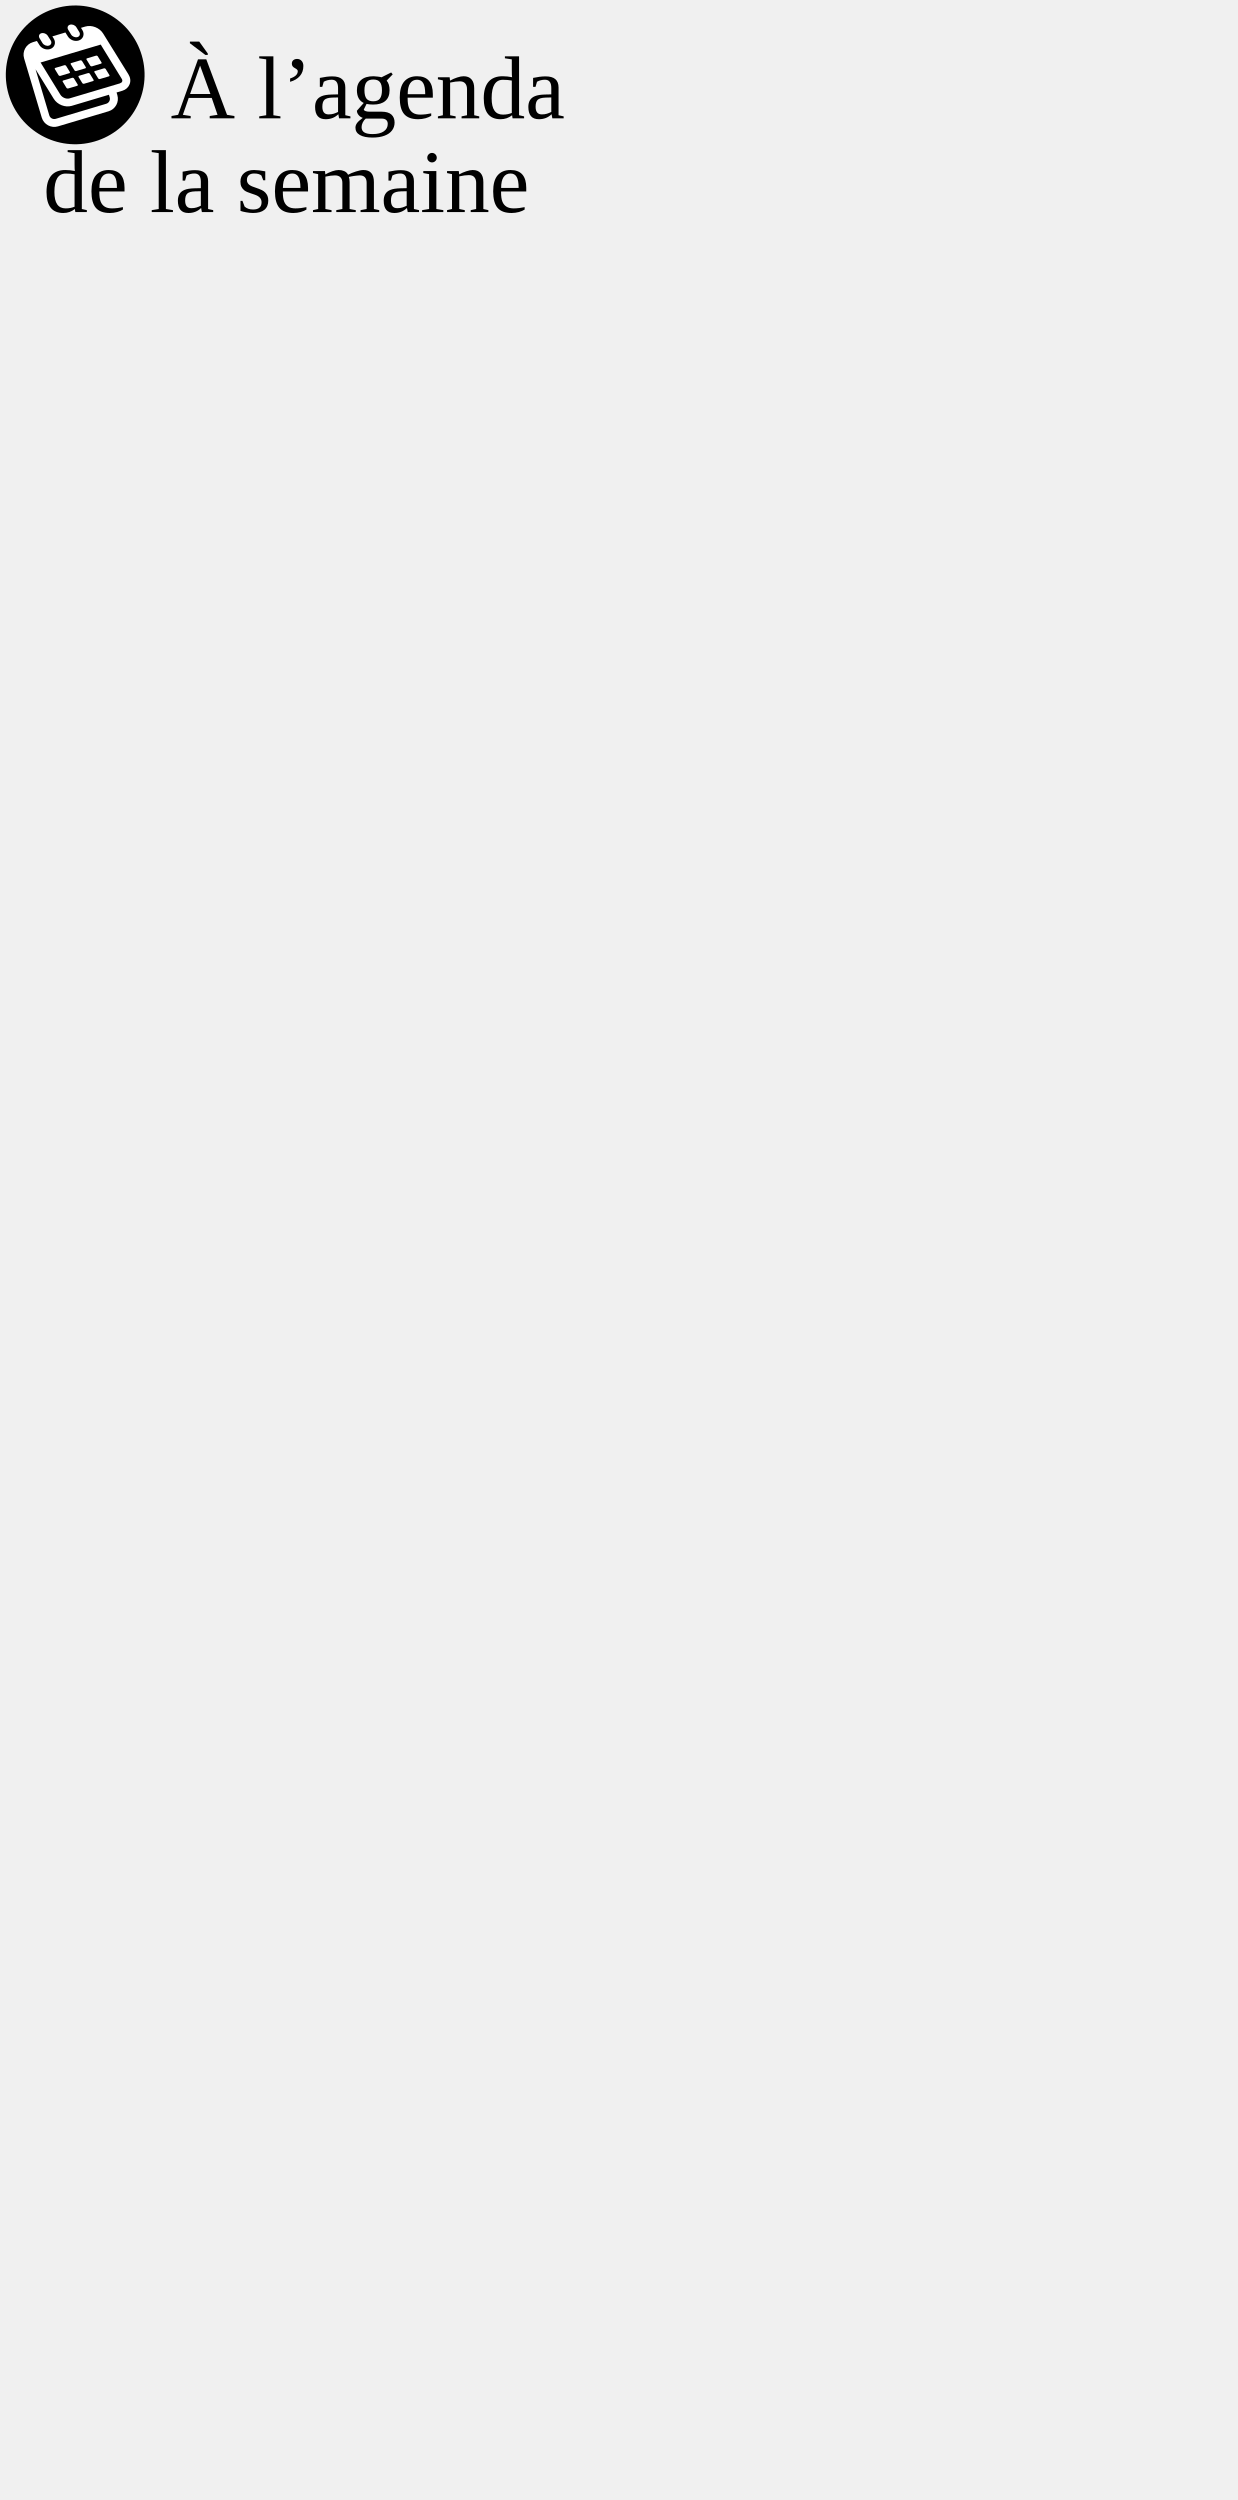
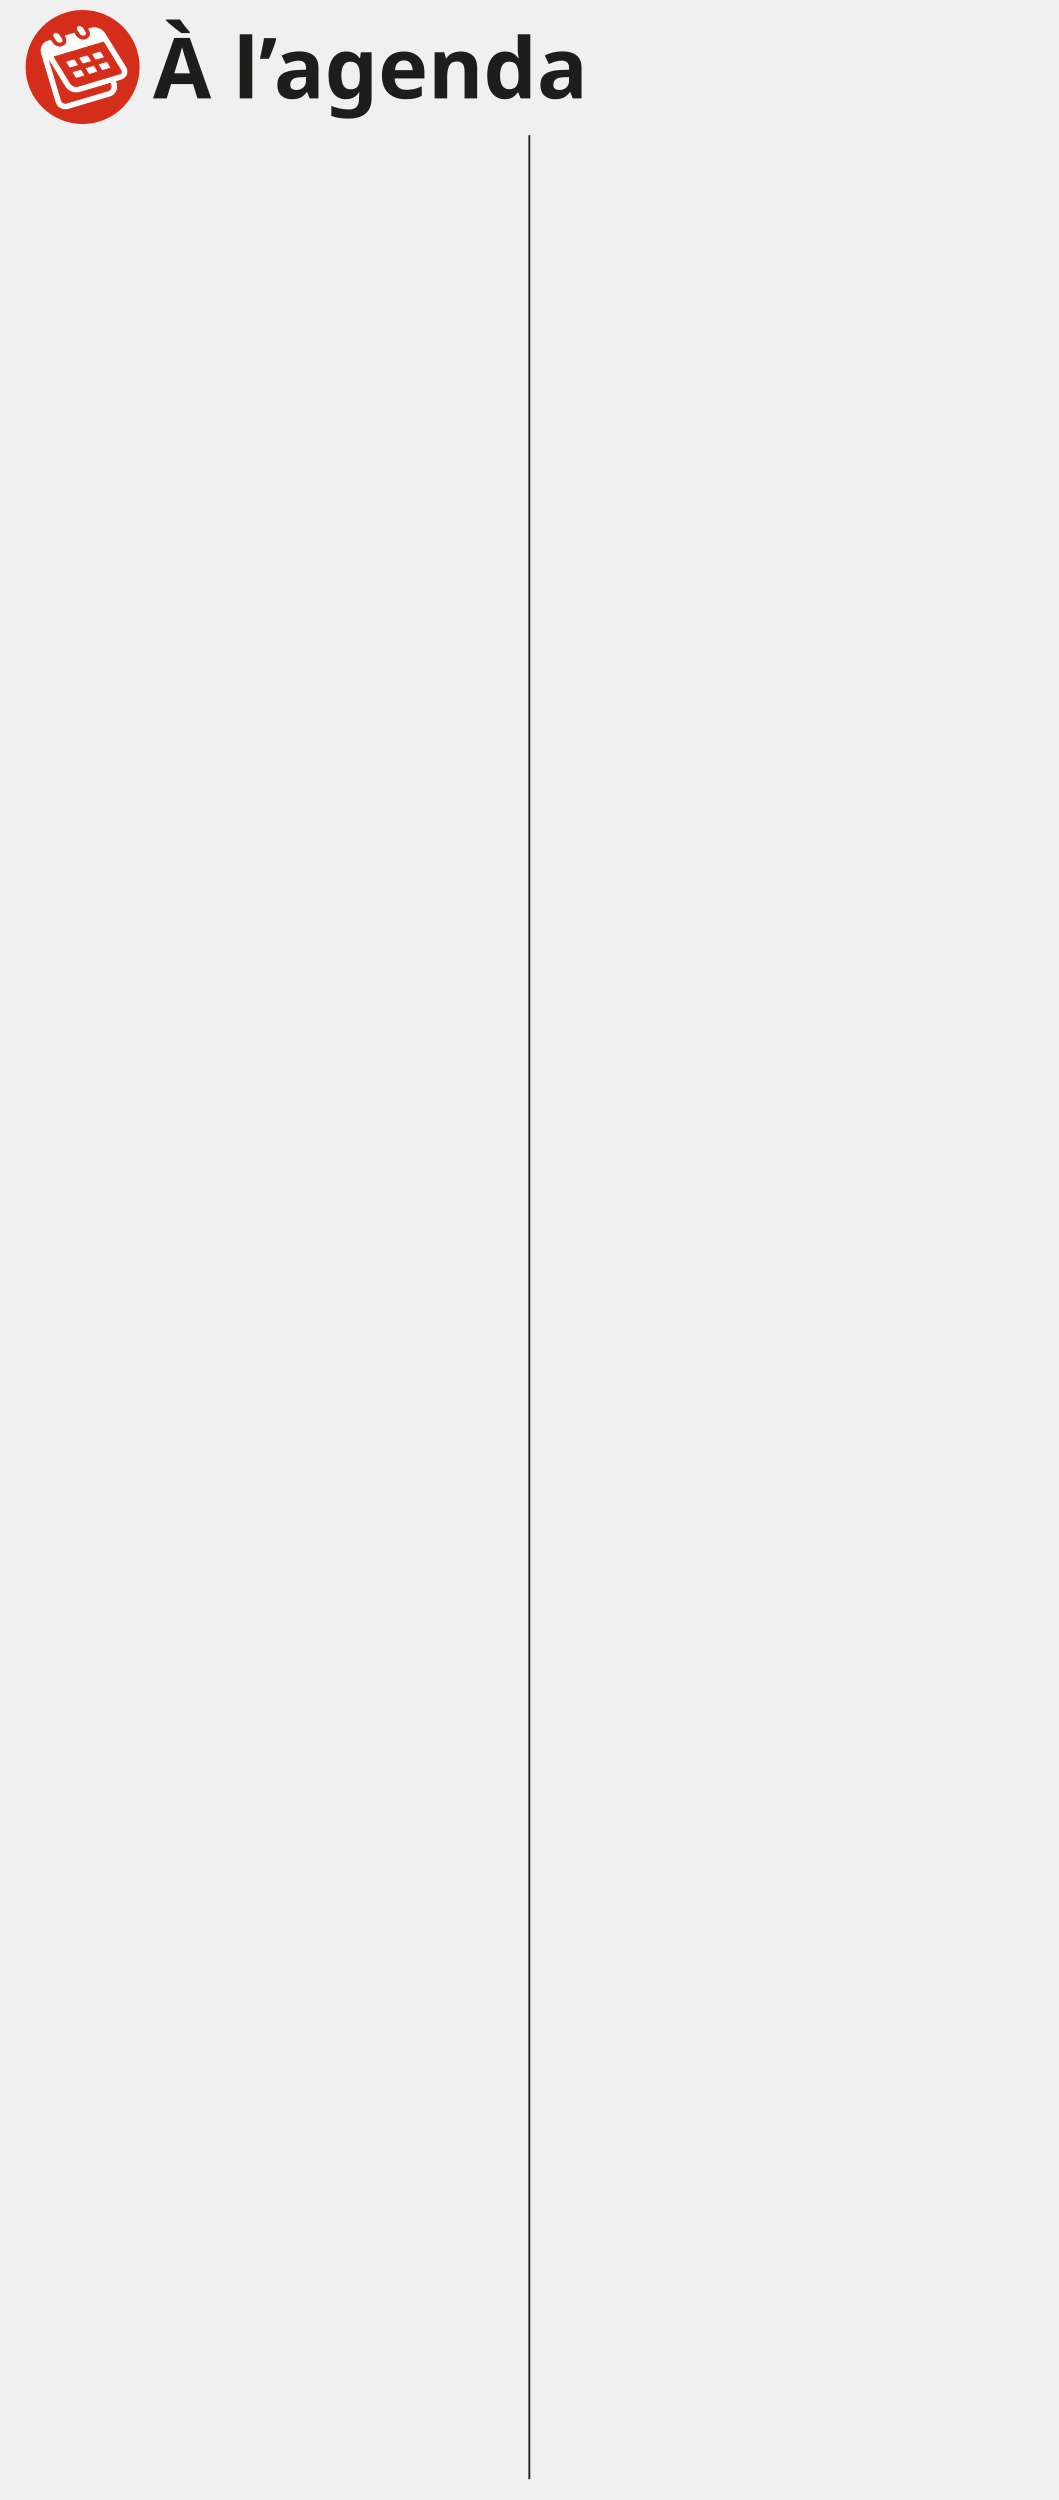
- <svg xmlns="http://www.w3.org/2000/svg" version="1.1" id="TITRAILLE" x="0px" y="0px" width="277.228px" height="559.843px" viewBox="0 0 277.228 559.843" enable-background="new 0 0 277.228 559.843" xml:space="preserve">
-   <g>
-     <text transform="matrix(1 0 0 1 40.69848 26.49427)" font-size="20" fill="cmyk(0%, 0%, 0%, 100%)">
-       <tspan x="-2.5" y="0" font-family="utopiastdb;">À l’agenda</tspan>
-       <tspan x="-31" y="21" font-family="utopiastdb;">de la semaine</tspan>
+ <svg xmlns="http://www.w3.org/2000/svg" version="1.1" viewBox="0 0 288.567 681.449">
+   <g id="FOND">
+     <line x1="144.283" y1="36.85" x2="144.283" y2="675.78" fill="none" stroke="#1d1d1b" stroke-miterlimit="10" stroke-width=".5" />
+   </g>
+   <g id="TITRAILLE">
+     <circle cx="22.509" cy="18.265" r="15.536" fill="#d42e1a" stroke-width="0" />
+     <text transform="translate(41.69297 28.81602)" fill="#1d1d1b" font-family="UtopiaStd-Bold, 'Utopia Std'" font-size="23" font-weight="700">
+       <tspan x="0" y="-2">À l’agenda</tspan>
    </text>
-   </g>
-   <line fill="none" stroke="cmyk(0%, 0%, 0%, 100%);" stroke-width="0.5" stroke-miterlimit="10" x1="138.614" y1="1.56" x2="138.614" y2="551.763" />
-   <g>
    <g>
-       <ellipse transform="matrix(0.9732489 -0.2297533 0.2297533 0.9732489 -3.402017 4.317539)" fill="cmyk(0%, 91%, 94%, 10%)" cx="16.84" cy="16.768" rx="15.536" ry="15.536" />
-       <path fill="#FFFFFF" d="M15.632,16.1l-0.829-1.356       c-0.082-0.117-0.266-0.18-0.396-0.141l-2.013,0.6       c-0.13,0.039-0.184,0.173-0.102,0.29l0.829,1.356       c0.082,0.117,0.266,0.18,0.396,0.141l2.013-0.6       C15.681,16.345,15.707,16.196,15.632,16.1z" />
-     </g>
-     <g>
-       <path fill="#FFFFFF" d="M5.395,13.072l3.957,13.268c0.458,1.537,2.088,2.418,3.625,1.96       l11.342-3.382c1.537-0.458,2.418-2.088,1.96-3.625l-0.174-0.584l1.32-0.394       c0.758-0.226,1.332-0.751,1.597-1.443c0.287-0.698,0.184-1.516-0.265-2.231       l-5.634-9.091c-0.8-1.34-2.586-2.034-4.037-1.601l-0.952,0.284l0.319,0.518       c0.272,0.437,0.334,0.961,0.162,1.413s-0.546,0.776-1.023,0.918       c-0.887,0.265-1.904-0.139-2.4-0.934l-0.544-0.875l-2.922,0.871l0.319,0.518       c0.272,0.437,0.334,0.961,0.162,1.413c-0.15,0.445-0.546,0.776-1.023,0.918       c-0.866,0.258-1.904-0.139-2.378-0.941L8.264,9.176L7.354,9.447       C5.818,9.905,4.937,11.535,5.395,13.072z M26.905,18.655l-11.342,3.382       c-0.693,0.207-1.631-0.174-2.039-0.83L9.089,13.998l13.463-4.015l4.673,7.61       c0.164,0.234,0.213,0.478,0.129,0.669c-0.078,0.212-0.282,0.32-0.455,0.371       L26.905,18.655z M7.961,15.512l4.063,6.59c0.8,1.34,2.586,2.034,4.037,1.601       l8.333-2.485l0.174,0.584c0.181,0.606-0.169,1.252-0.775,1.433l-11.32,3.376       c-0.606,0.181-1.252-0.169-1.433-0.775L7.961,15.512z" />
-       <path fill="#FFFFFF" d="M17.754,7.171l-0.645-1.057       c-0.285-0.481-0.927-0.737-1.446-0.582c-0.498,0.148-0.678,0.65-0.393,1.131       l0.645,1.057C16.199,8.2,16.841,8.457,17.36,8.302       C17.858,8.153,18.032,7.63,17.754,7.171z" />
-       <path fill="#FFFFFF" d="M11.368,9.075l-0.667-1.05       c-0.285-0.481-0.927-0.737-1.446-0.582C8.757,7.591,8.577,8.093,8.862,8.573       L9.507,9.63c0.285,0.481,0.927,0.737,1.446,0.582       C11.473,10.057,11.647,9.534,11.368,9.075z" />
-       <path fill="#FFFFFF" d="M17.603,17.257l0.829,1.356c0.082,0.117,0.266,0.18,0.396,0.141       l2.013-0.6c0.13-0.039,0.184-0.173,0.102-0.29l-0.829-1.356       c-0.082-0.117-0.266-0.18-0.396-0.141l-2.013,0.6       C17.575,17.006,17.521,17.14,17.603,17.257z" />
-       <path fill="#FFFFFF" d="M21.153,16.198l0.829,1.356c0.082,0.117,0.266,0.18,0.396,0.141       l2.013-0.6c0.13-0.039,0.184-0.173,0.102-0.29l-0.829-1.356       c-0.082-0.117-0.266-0.18-0.396-0.141l-2.013,0.6       C21.103,15.954,21.071,16.081,21.153,16.198z" />
-       <path fill="#FFFFFF" d="M14.053,18.315l0.829,1.356c0.082,0.117,0.266,0.18,0.396,0.141       l2.013-0.6c0.13-0.039,0.184-0.173,0.102-0.29l-0.829-1.356       c-0.082-0.117-0.266-0.18-0.396-0.141l-2.013,0.6       C14.025,18.064,13.971,18.198,14.053,18.315z" />
-       <path fill="#FFFFFF" d="M15.857,14.407l0.829,1.356c0.082,0.117,0.266,0.18,0.396,0.141       l2.013-0.6c0.13-0.039,0.184-0.173,0.102-0.29l-0.829-1.356       c-0.082-0.117-0.266-0.18-0.396-0.141l-2.013,0.6       C15.808,14.162,15.775,14.29,15.857,14.407z" />
-       <path fill="#FFFFFF" d="M19.385,13.355l0.829,1.356c0.082,0.117,0.266,0.18,0.396,0.141       l2.013-0.6c0.13-0.039,0.184-0.173,0.102-0.29l-0.829-1.356       c-0.082-0.117-0.266-0.18-0.396-0.141l-2.013,0.6       C19.358,13.104,19.303,13.238,19.385,13.355z" />
+       <path d="M11.064,14.569l3.957,13.268c.458,1.537,2.088,2.418,3.625,1.96l11.342-3.382c1.537-.458,2.418-2.088,1.96-3.625l-.174-.584,1.32-.394c.758-.226,1.332-.751,1.597-1.443.287-.698.184-1.516-.265-2.231l-5.634-9.091c-.8-1.34-2.586-2.034-4.037-1.601l-.952.284.319.518c.272.437.334.961.162,1.413s-.546.776-1.023.918c-.887.265-1.904-.139-2.4-.934l-.544-.875-2.922.871.319.518c.272.437.334.961.162,1.413-.15.445-.546.776-1.023.918-.866.258-1.904-.139-2.378-.941l-.544-.875-.909.271c-1.537.458-2.418,2.088-1.96,3.625ZM32.575,20.152l-11.342,3.382c-.693.207-1.631-.174-2.039-.83l-4.436-7.209,13.463-4.015,4.673,7.61c.164.234.213.478.129.669-.078.212-.282.32-.455.371l.006.022ZM13.63,17.009l4.063,6.59c.8,1.34,2.586,2.034,4.037,1.601l8.333-2.485.174.584c.181.606-.169,1.252-.775,1.433l-11.32,3.376c-.606.181-1.252-.169-1.433-.775l-3.079-10.325Z" fill="#fff" stroke="#d42e1a" stroke-miterlimit="10" stroke-width=".25" />
+       <path d="M23.423,8.668l-.645-1.057c-.285-.481-.927-.737-1.446-.582-.498.148-.678.65-.393,1.131l.645,1.057c.285.481.927.737,1.446.582.498-.148.672-.672.393-1.131Z" fill="#fff" stroke="#d42e1a" stroke-miterlimit="10" stroke-width=".25" />
+       <path d="M17.038,10.572l-.667-1.05c-.285-.481-.927-.737-1.446-.582-.498.148-.678.65-.393,1.131l.645,1.057c.285.481.927.737,1.446.582s.693-.678.415-1.137Z" fill="#fff" stroke="#d42e1a" stroke-miterlimit="10" stroke-width=".25" />
+       <path d="M23.272,18.754l.829,1.356c.082.117.266.18.396.141l2.013-.6c.13-.039.184-.173.102-.29l-.829-1.356c-.082-.117-.266-.18-.396-.141l-2.013.6c-.13.039-.184.173-.102.29Z" fill="#fff" stroke="#d42e1a" stroke-miterlimit="10" stroke-width=".25" />
+       <path d="M26.822,17.695l.829,1.356c.082.117.266.18.396.141l2.013-.6c.13-.039.184-.173.102-.29l-.829-1.356c-.082-.117-.266-.18-.396-.141l-2.013.6c-.152.045-.184.173-.102.29Z" fill="#fff" stroke="#d42e1a" stroke-miterlimit="10" stroke-width=".25" />
+       <path d="M19.722,19.812l.829,1.356c.082.117.266.18.396.141l2.013-.6c.13-.039.184-.173.102-.29l-.829-1.356c-.082-.117-.266-.18-.396-.141l-2.013.6c-.13.039-.184.173-.102.29Z" fill="#fff" stroke="#d42e1a" stroke-miterlimit="10" stroke-width=".25" />
+       <path d="M21.527,15.904l.829,1.356c.082.117.266.18.396.141l2.013-.6c.13-.039.184-.173.102-.29l-.829-1.356c-.082-.117-.266-.18-.396-.141l-2.013.6c-.152.045-.184.173-.102.29Z" fill="#fff" stroke="#d42e1a" stroke-miterlimit="10" stroke-width=".25" />
+       <path d="M25.055,14.852l.829,1.356c.082.117.266.18.396.141l2.013-.6c.13-.039.184-.173.102-.29l-.829-1.356c-.082-.117-.266-.18-.396-.141l-2.013.6c-.13.039-.184.173-.102.29Z" fill="#fff" stroke="#d42e1a" stroke-miterlimit="10" stroke-width=".25" />
+       <path d="M21.301,17.597l-.829-1.356c-.082-.117-.266-.18-.396-.141l-2.013.6c-.13.039-.184.173-.102.29l.829,1.356c.082.117.266.18.396.141l2.013-.6c.152-.045.178-.194.102-.29Z" fill="#fff" stroke="#d42e1a" stroke-miterlimit="10" stroke-width=".25" />
    </g>
  </g>
</svg>
